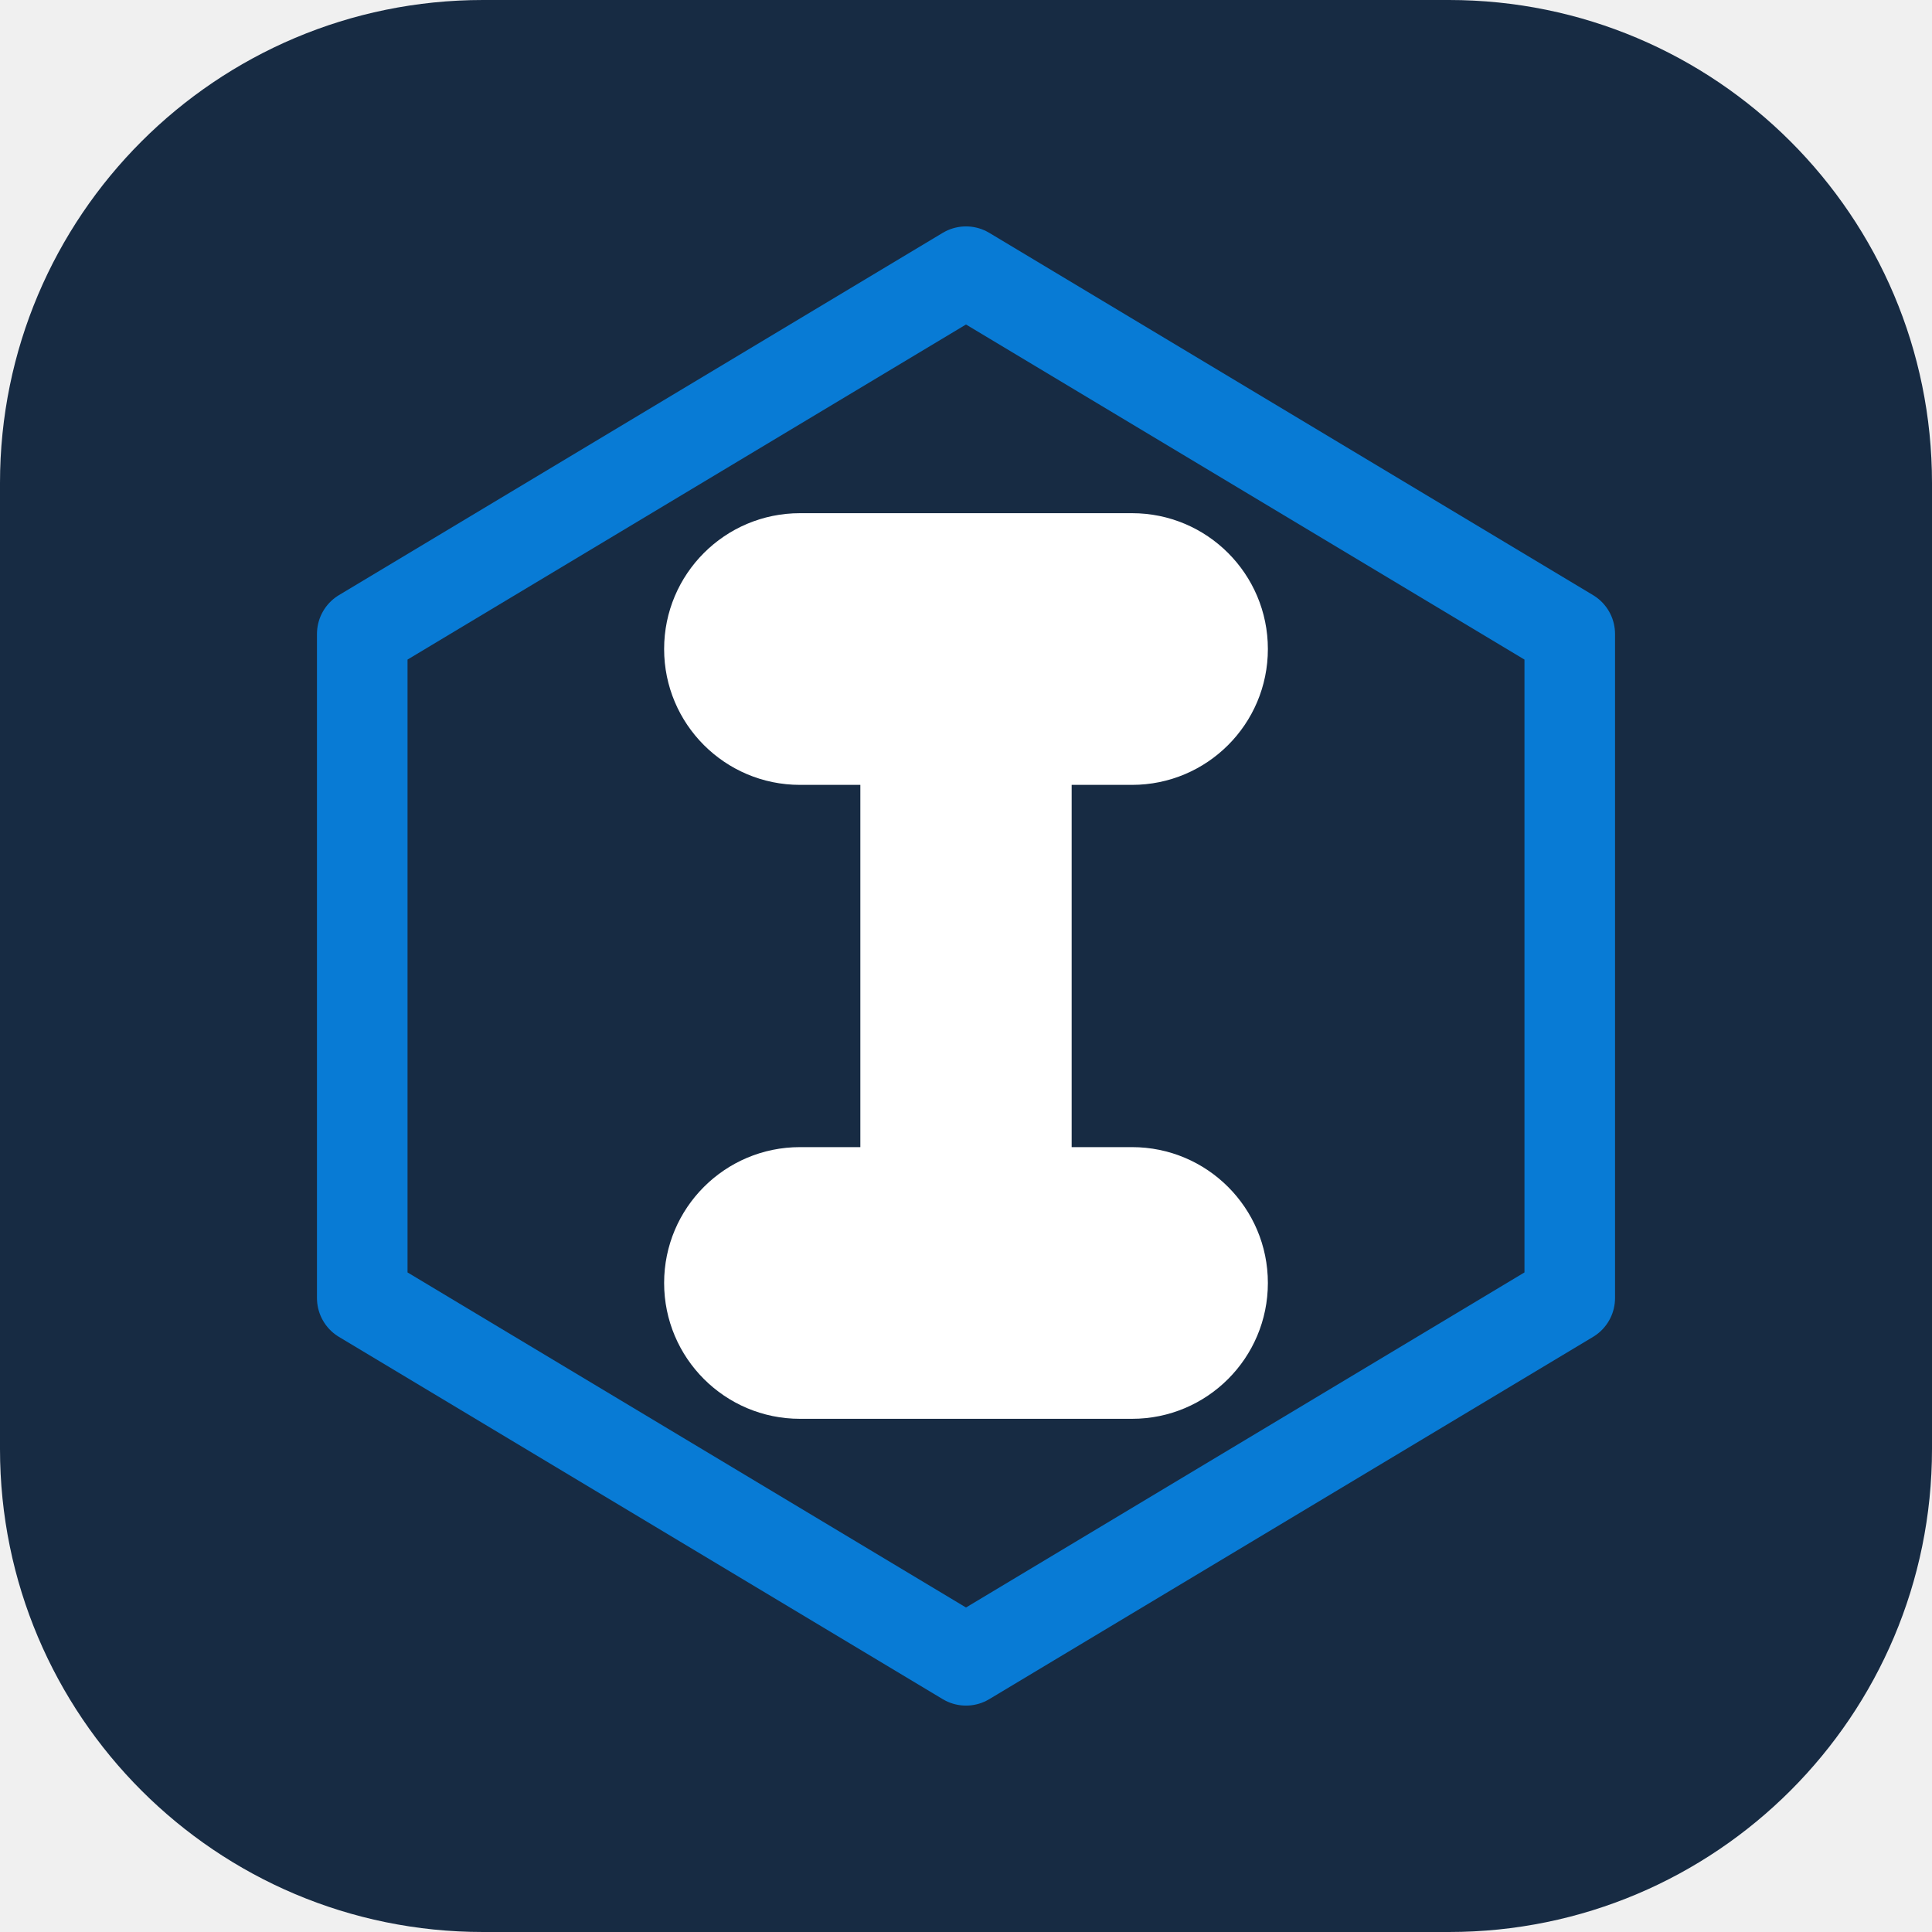
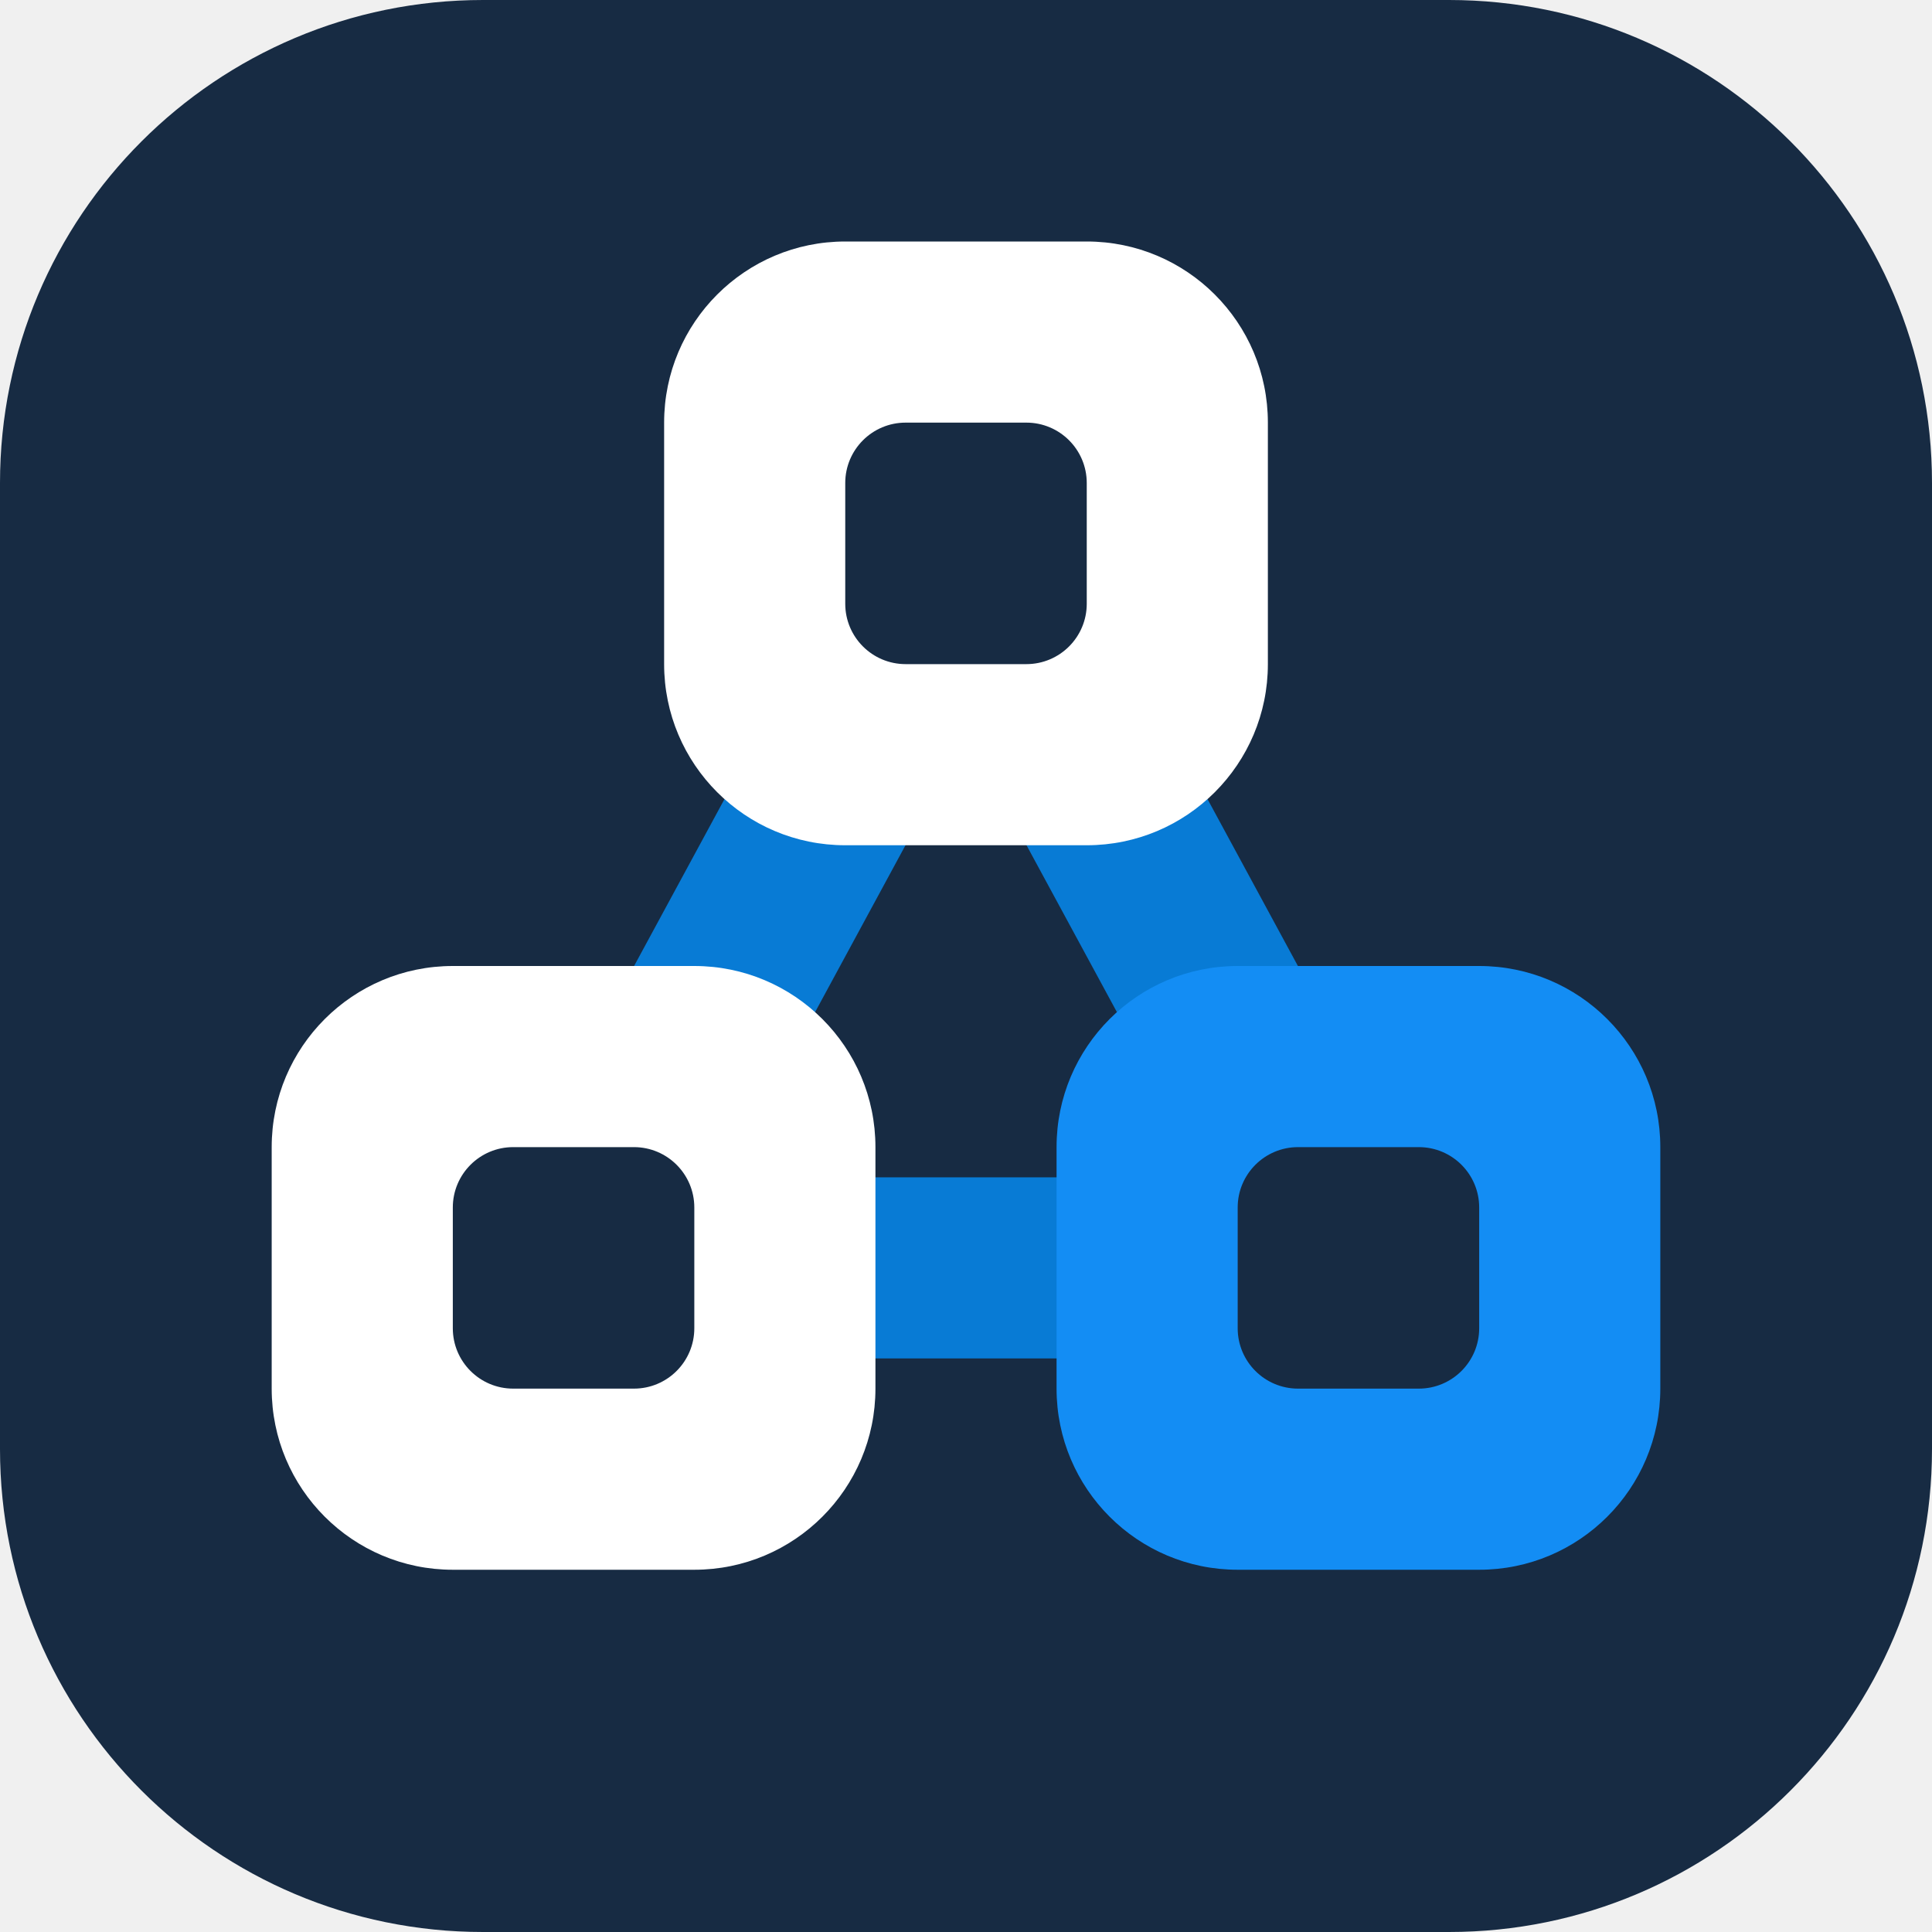
<svg xmlns="http://www.w3.org/2000/svg" viewBox="0 0 64 64">
  <rect width="64" height="64" rx="16" fill="#172b43" />
-   <path d="m32 9 20 12v22L32 55 12 43V21Z" fill="none" stroke="#087bd5" stroke-width="3" stroke-linejoin="round" />
-   <path d="M32 23v18" stroke="#ffffff" stroke-width="7" stroke-linecap="round" />
-   <rect x="22" y="17" width="20" height="9" rx="4.5" fill="#ffffff" />
-   <rect x="22" y="38" width="20" height="9" rx="4.5" fill="#ffffff" />
+   <path d="m32 18 13 24H19Z" fill="none" stroke="#087bd5" stroke-width="6" stroke-linejoin="round" />
+   <rect x="22" y="8" width="20" height="20" rx="6" fill="#ffffff" />
+   <rect x="28" y="14" width="8" height="8" rx="2" fill="#172b43" />
+   <rect x="9" y="32" width="20" height="20" rx="6" fill="#ffffff" />
+   <rect x="15" y="38" width="8" height="8" rx="2" fill="#172b43" />
+   <rect x="35" y="32" width="20" height="20" rx="6" fill="#138df4" />
+   <rect x="41" y="38" width="8" height="8" rx="2" fill="#172b43" />
</svg>
